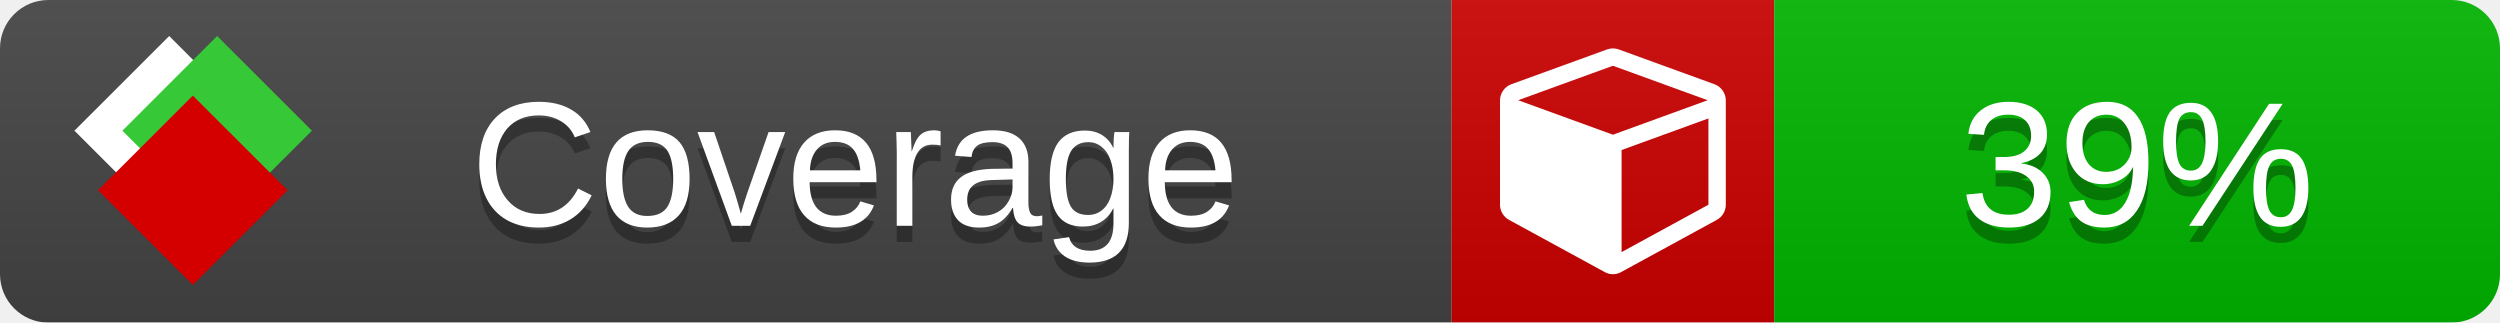
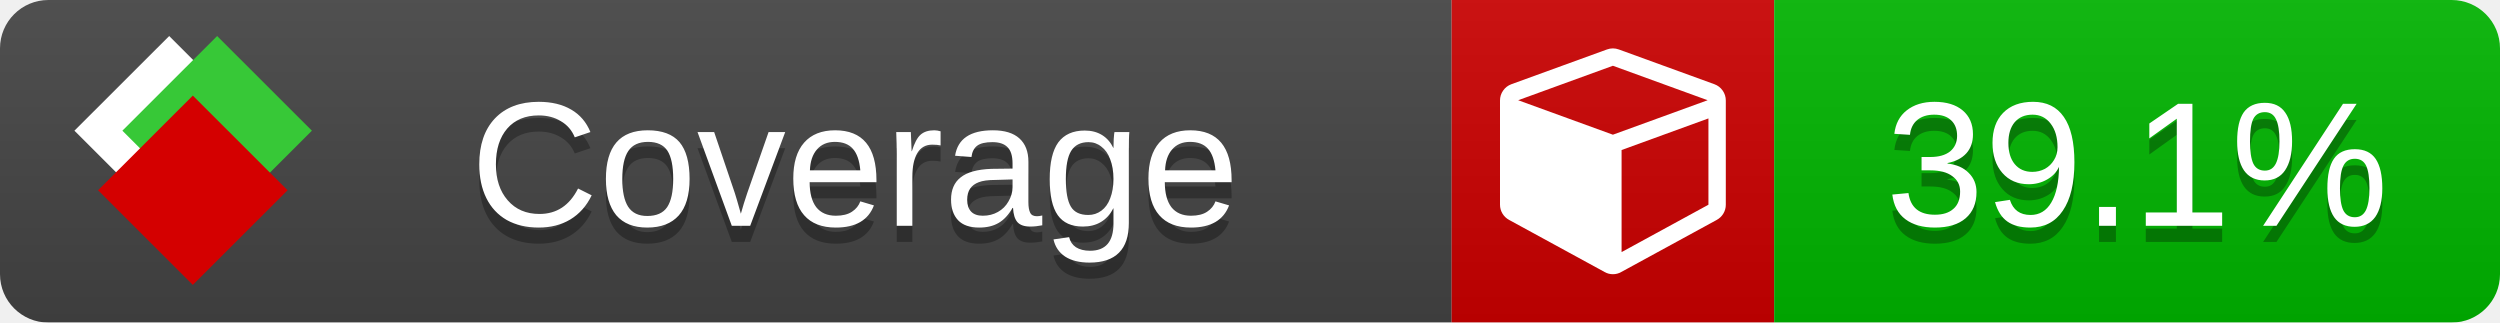
<svg xmlns="http://www.w3.org/2000/svg" xmlns:xlink="http://www.w3.org/1999/xlink" width="155" height="20">
  <style type="text/css">
          
            @keyframes fade1 {
                0% { visibility: visible; opacity: 1; }
               27% { visibility: visible; opacity: 1; }
               33% { visibility: hidden; opacity: 0; }
               60% { visibility: hidden; opacity: 0; }
               66% { visibility: hidden; opacity: 0; }
               93% { visibility: hidden; opacity: 0; }
              100% { visibility: visible; opacity: 1; }
            }
            @keyframes fade2 {
                0% { visibility: hidden; opacity: 0; }
               27% { visibility: hidden; opacity: 0; }
               33% { visibility: visible; opacity: 1; }
               60% { visibility: visible; opacity: 1; }
               66% { visibility: hidden; opacity: 0; }
               93% { visibility: hidden; opacity: 0; }
              100% { visibility: hidden; opacity: 0; }
            }
            @keyframes fade3 {
                0% { visibility: hidden; opacity: 0; }
               27% { visibility: hidden; opacity: 0; }
               33% { visibility: hidden; opacity: 0; }
               60% { visibility: hidden; opacity: 0; }
               66% { visibility: visible; opacity: 1; }
               93% { visibility: visible; opacity: 1; }
              100% { visibility: hidden; opacity: 0; }
            }
            .linecoverage {
                animation-duration: 15s;
                animation-name: fade1;
                animation-iteration-count: infinite;
            }
            .branchcoverage {
                animation-duration: 15s;
                animation-name: fade2;
                animation-iteration-count: infinite;
            }
            .methodcoverage {
                animation-duration: 15s;
                animation-name: fade3;
                animation-iteration-count: infinite;
            }
          
    </style>
  <defs>
    <linearGradient id="gradient" x2="0" y2="100%">
      <stop offset="0" stop-color="#bbb" stop-opacity=".1" />
      <stop offset="1" stop-opacity=".1" />
    </linearGradient>
    <linearGradient id="c">
      <stop offset="0" stop-color="#d40000" />
      <stop offset="1" stop-color="#ff2a2a" />
    </linearGradient>
    <linearGradient id="a">
      <stop offset="0" stop-color="#e0e0de" />
      <stop offset="1" stop-color="#fff" />
    </linearGradient>
    <linearGradient id="b">
      <stop offset="0" stop-color="#37c837" />
      <stop offset="1" stop-color="#217821" />
    </linearGradient>
    <linearGradient xlink:href="#a" id="e" x1="106.44" x2="69.96" y1="-11.96" y2="-46.84" gradientTransform="matrix(-.8426 -.00045 -.00045 -.8426 -94.27 -75.82)" gradientUnits="userSpaceOnUse" />
    <linearGradient xlink:href="#b" id="f" x1="56.19" x2="77.97" y1="-23.45" y2="10.62" gradientTransform="matrix(.8426 .00045 .00045 .8426 94.27 75.82)" gradientUnits="userSpaceOnUse" />
    <linearGradient xlink:href="#c" id="g" x1="79.98" x2="132.9" y1="10.79" y2="10.79" gradientTransform="matrix(.8426 .00045 .00045 .8426 94.27 75.82)" gradientUnits="userSpaceOnUse" />
    <mask id="mask">
      <rect width="155" height="20" rx="3" fill="#fff" />
    </mask>
    <g id="icon" transform="matrix(.04486 0 0 .04481 -.48 -.63)">
      <rect width="52.92" height="52.92" x="-109.72" y="-27.13" fill="url(#e)" transform="rotate(-135)" />
      <rect width="52.92" height="52.92" x="70.19" y="-39.18" fill="url(#f)" transform="rotate(45)" />
      <rect width="52.92" height="52.92" x="80.05" y="-15.74" fill="url(#g)" transform="rotate(45)" />
    </g>
  </defs>
  <g mask="url(#mask)">
    <rect x="0" y="0" width="90" height="20" fill="#444" />
    <rect x="90" y="0" width="20" height="20" fill="#c00" />
    <rect x="110" y="0" width="45" height="20" fill="#00B600" />
    <rect x="0" y="0" width="155" height="20" fill="url(#gradient)" />
  </g>
  <g>
    <path class="" fill="#fff" d="m 100.538,15.629 5.385,-2.936 v -5.351 l -5.385,1.96 z M 100,8.351 105.873,6.214 100,4.077 94.127,6.214 Z m 7,-2.12 v 6.462 q 0,0.294 -0.151,0.547 -0.151,0.252 -0.412,0.395 l -5.923,3.231 q -0.236,0.135 -0.513,0.135 -0.278,0 -0.513,-0.135 l -5.923,-3.231 Q 93.303,13.492 93.151,13.239 93,12.987 93,12.692 v -6.462 q 0,-0.337 0.194,-0.614 0.194,-0.278 0.513,-0.395 l 5.923,-2.154 q 0.185,-0.067 0.37,-0.067 0.185,0 0.37,0.067 l 5.923,2.154 q 0.32,0.118 0.513,0.395 Q 107,5.894 107,6.231 Z" />
  </g>
  <g fill="#fff" text-anchor="middle" font-family="Verdana,Arial,Geneva,sans-serif" font-size="11">
    <a xlink:href="https://github.com/danielpalme/ReportGenerator" target="_top">
      <use xlink:href="#icon" transform="translate(3,1) scale(3.5)" />
    </a>
    <text x="53" y="15" fill="#010101" fill-opacity=".3">Coverage</text>
    <text x="53" y="14" fill="#fff">Coverage</text>
-     <text class="" x="132.5" y="15" fill="#010101" fill-opacity=".3">39%</text>
-     <text class="" x="132.5" y="14">39%</text>
+     <text class="" x="132.5" y="15" fill="#010101" fill-opacity=".3">39.1%</text>
+     <text class="" x="132.5" y="14">39.1%</text>
  </g>
  <g>
    <rect class="" x="90" y="0" width="65" height="20" fill-opacity="0" />
  </g>
</svg>
